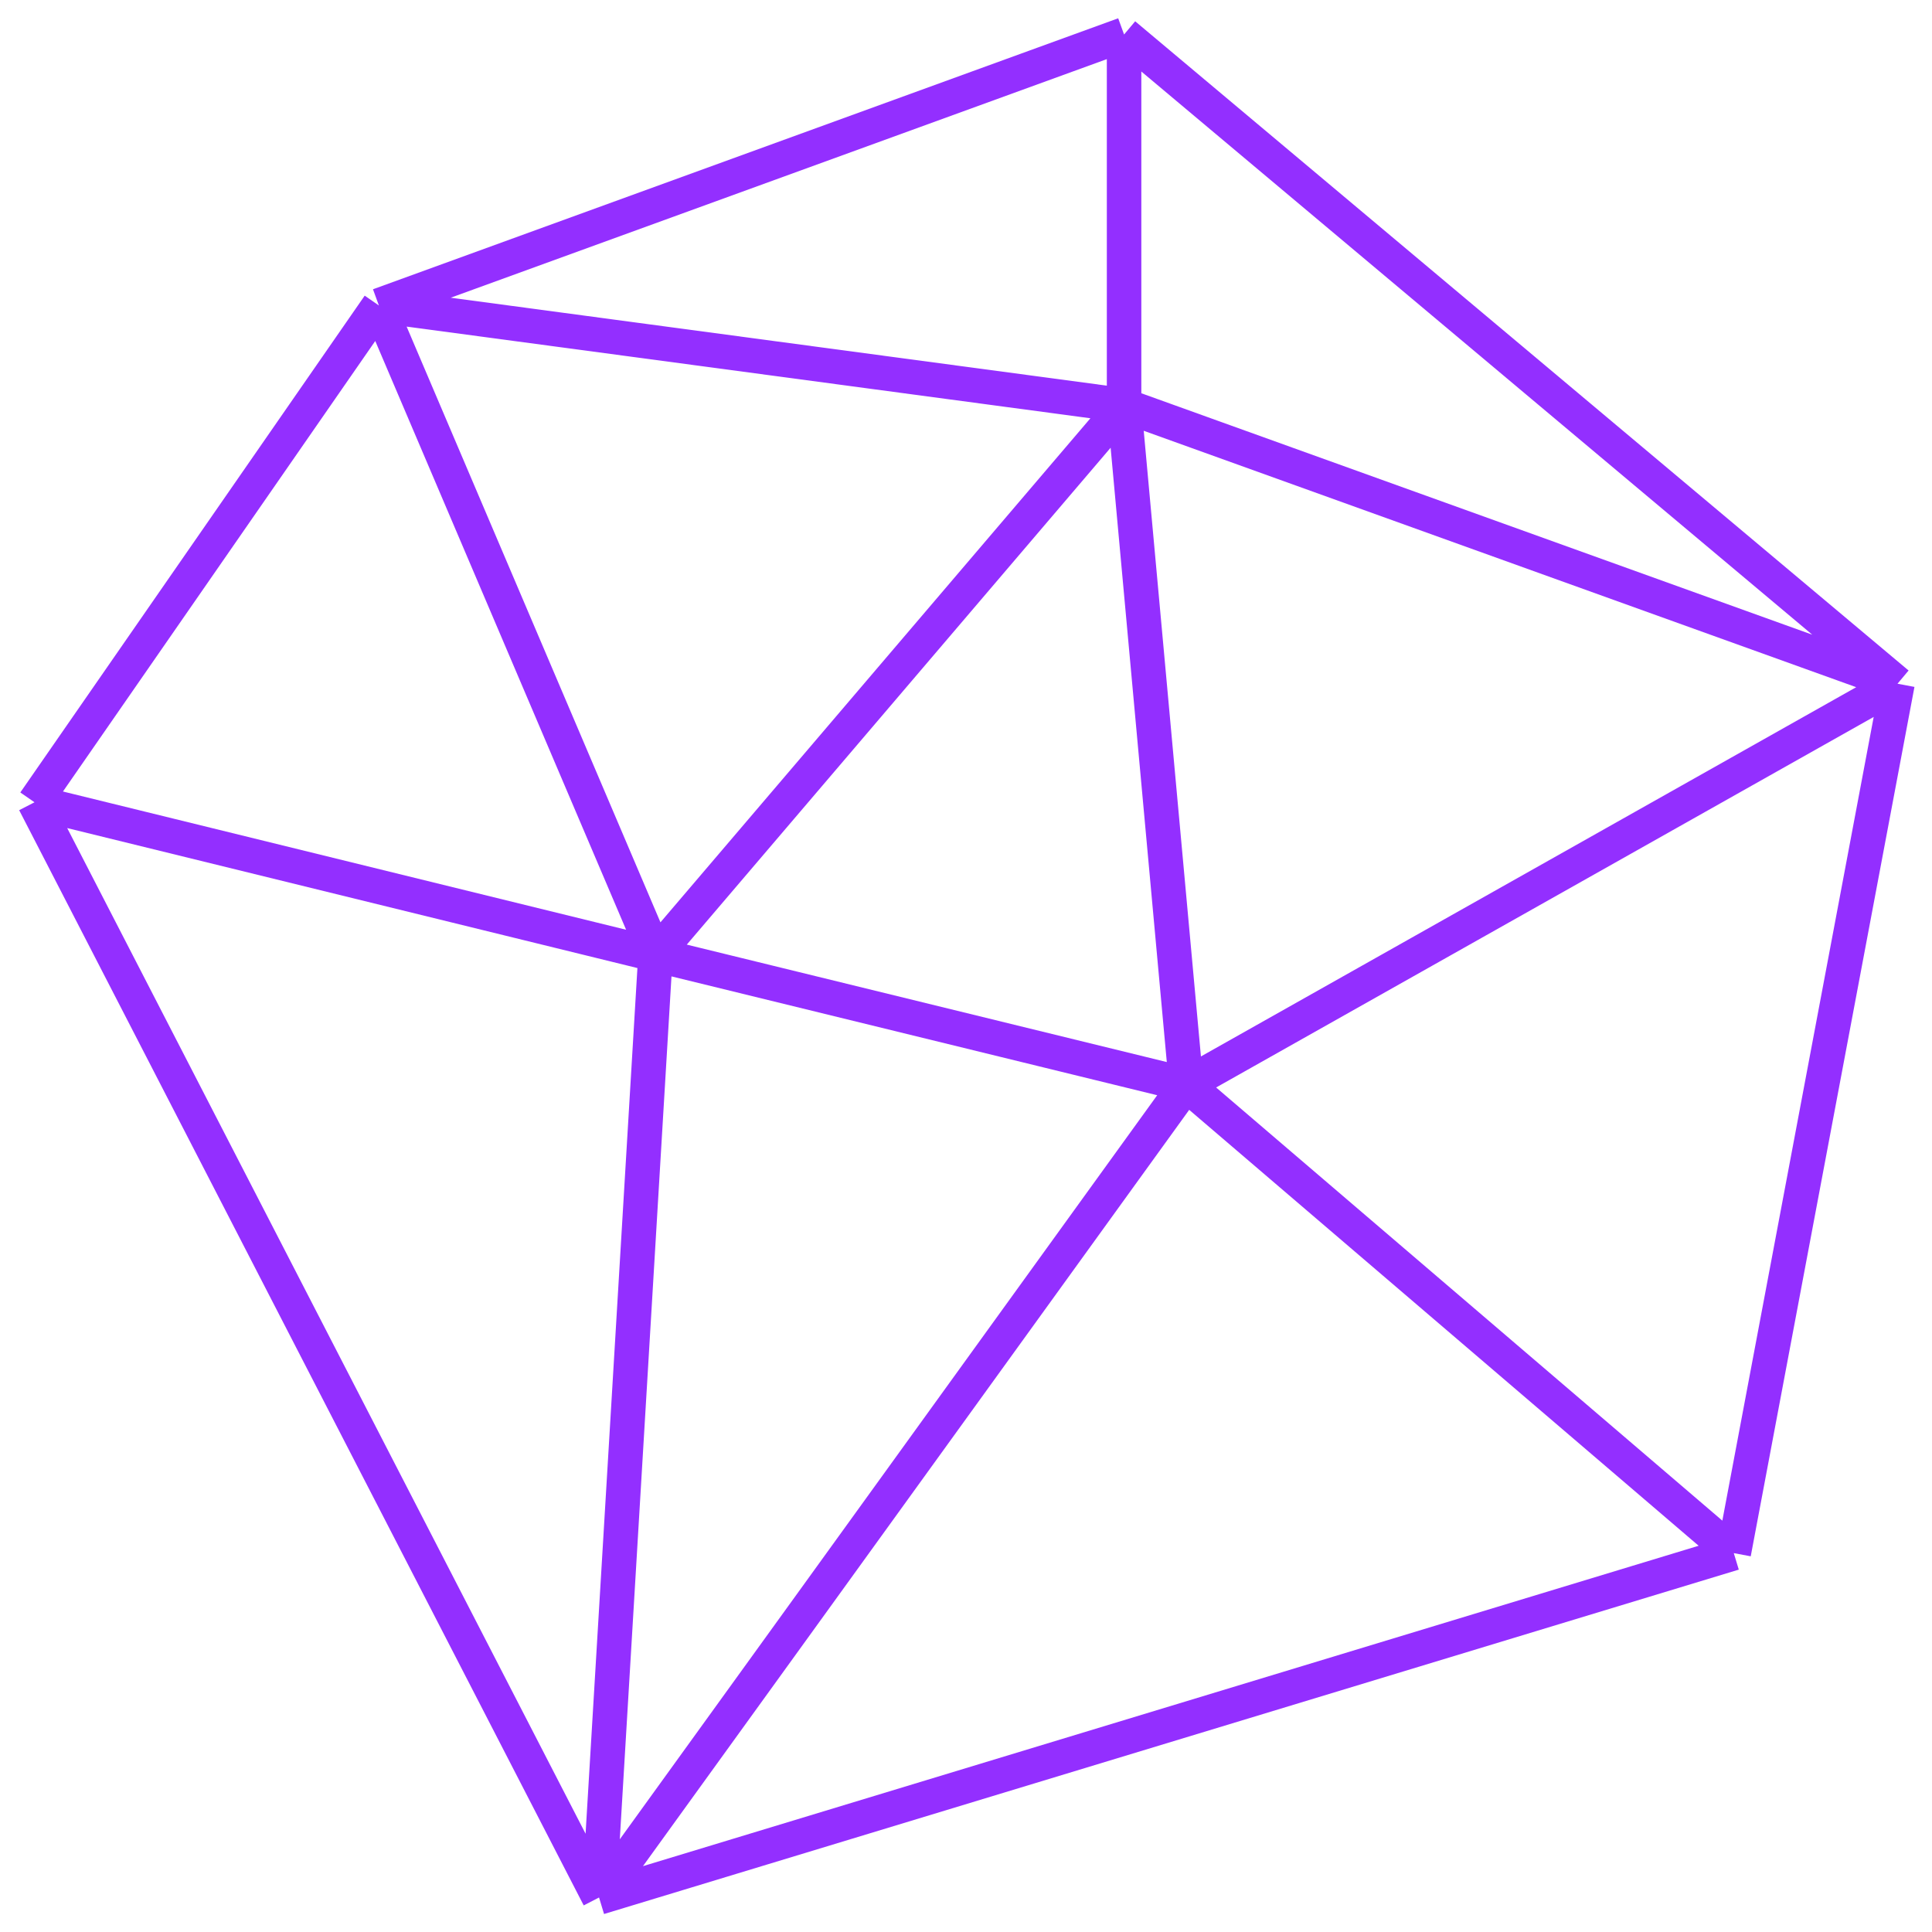
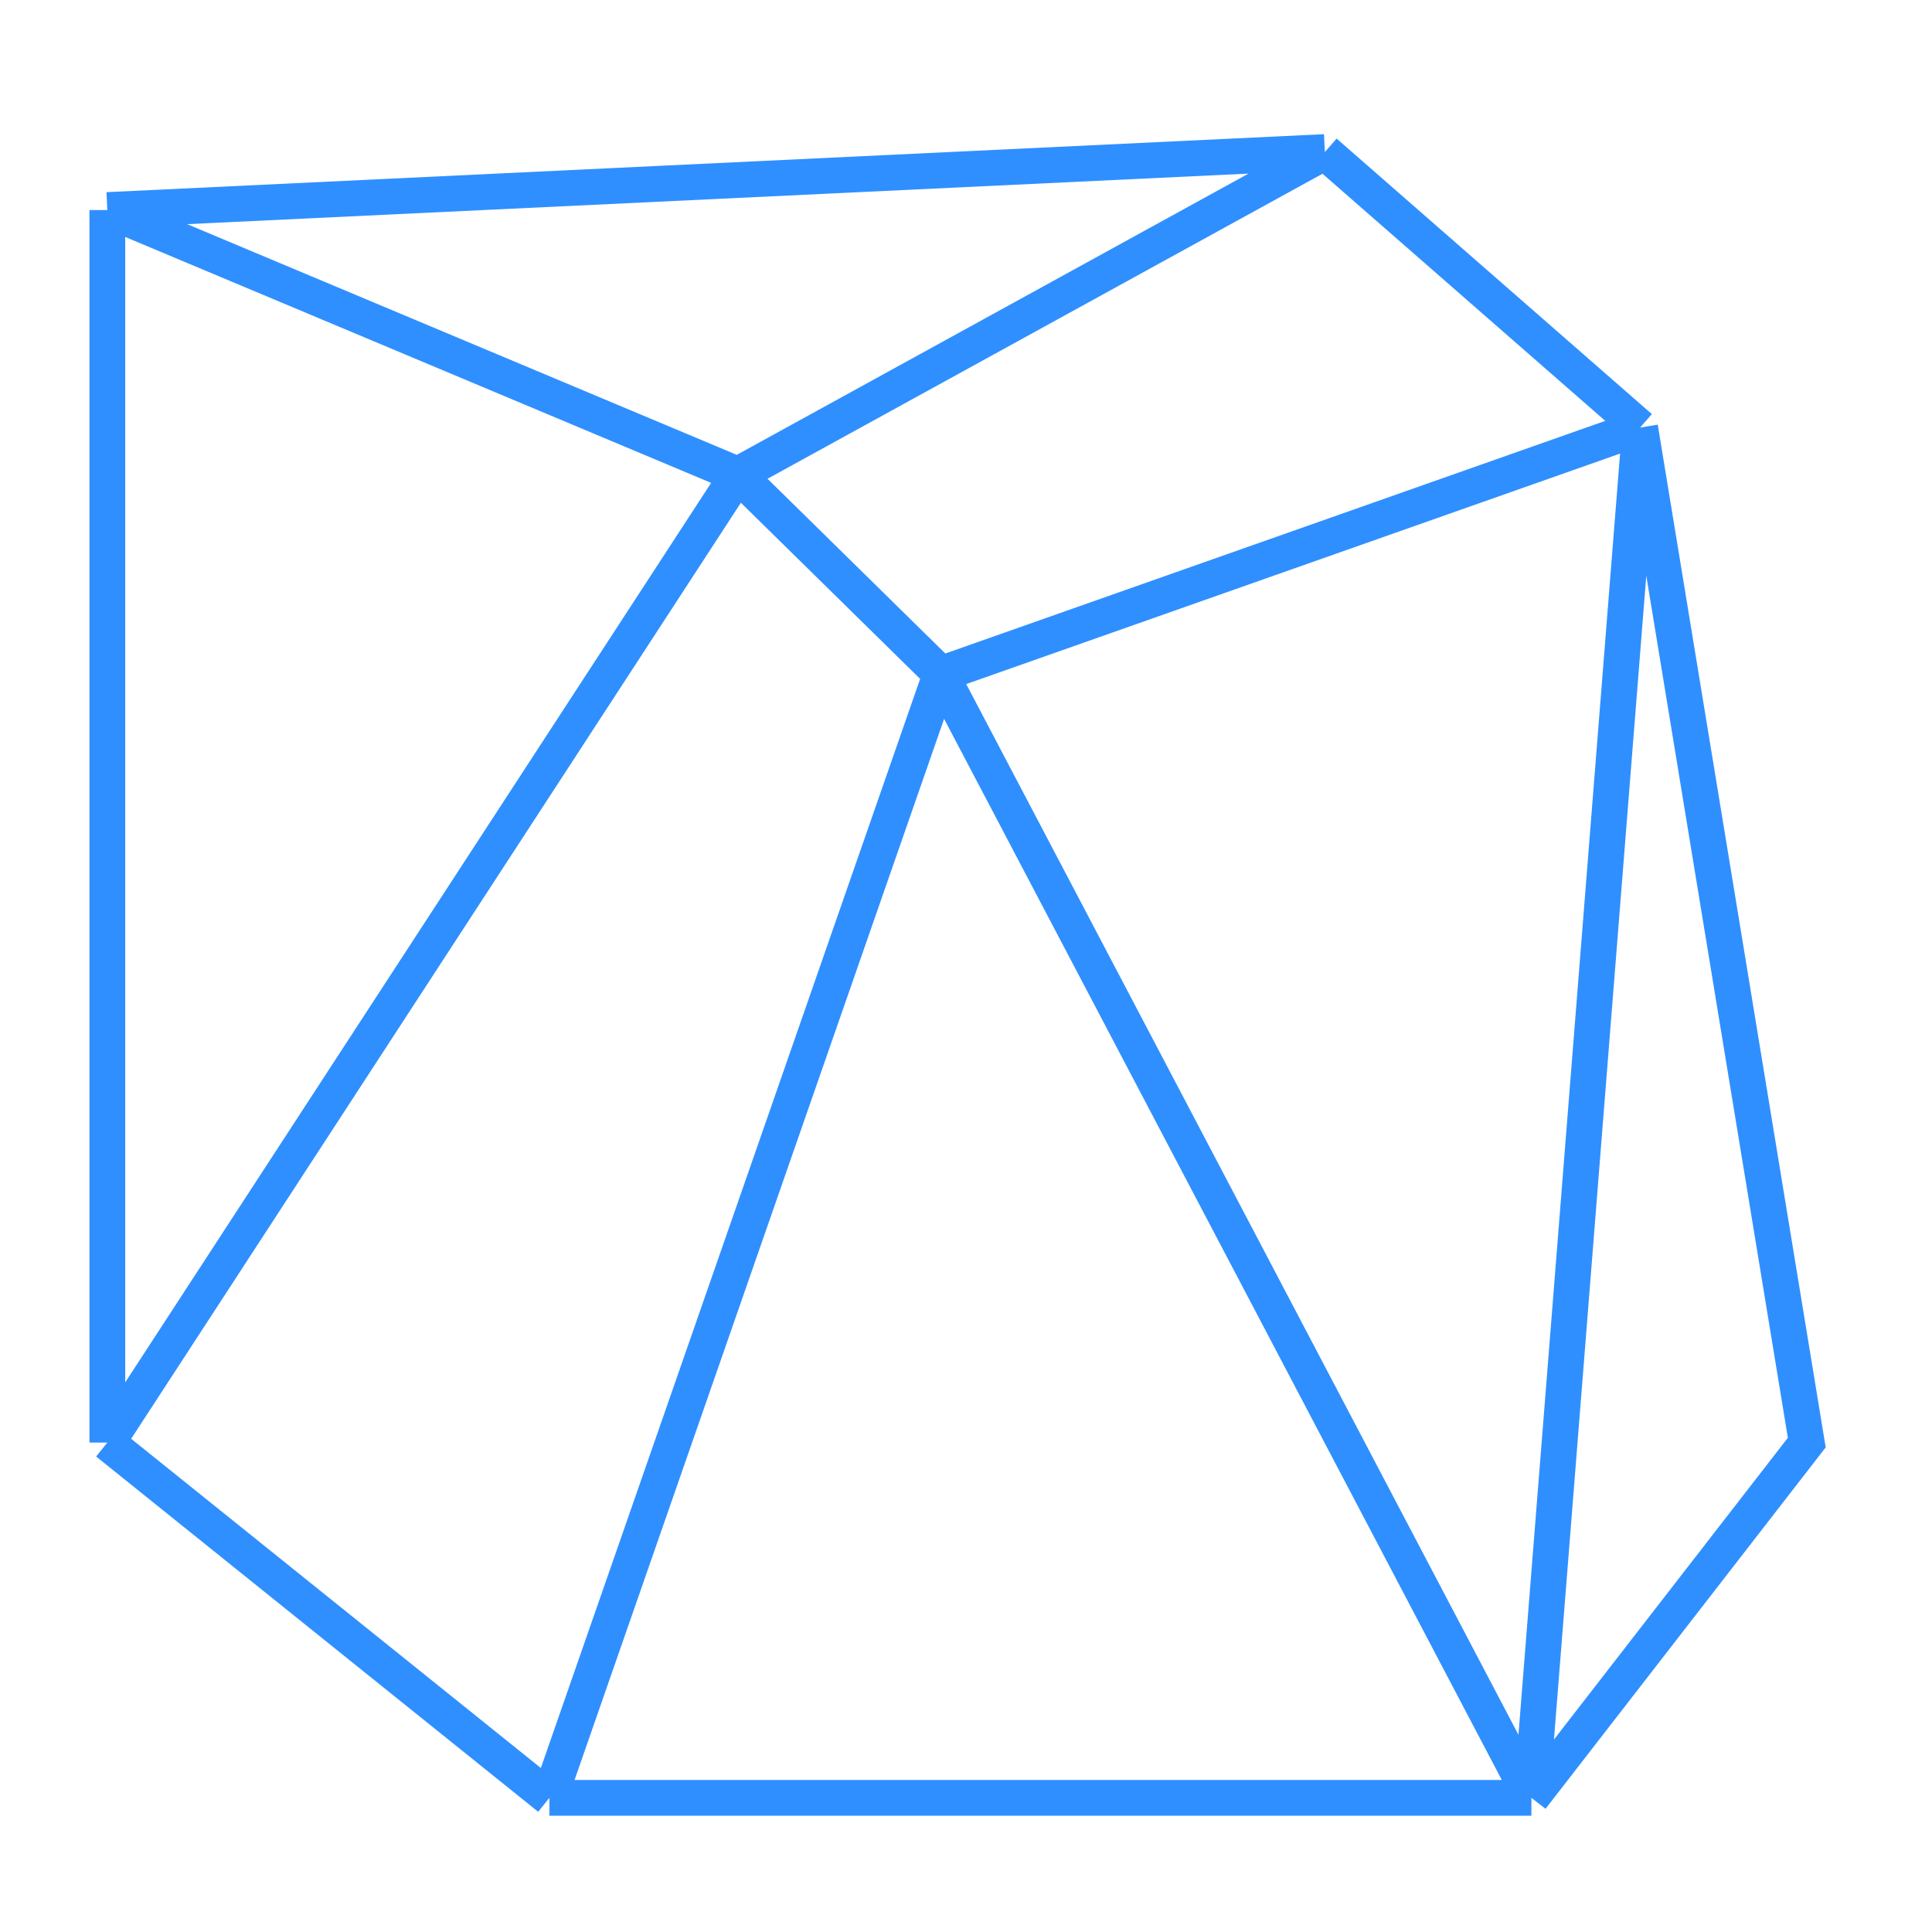
- <svg xmlns="http://www.w3.org/2000/svg" width="112" height="112" viewBox="0 0 112 112" fill="none">
-   <path d="M65.164 2L21.964 17.709M65.164 2L110 39.636M65.164 2V23.5M21.964 17.709L2 46.509M21.964 17.709L38 55.346M21.964 17.709L65.164 23.5M2 46.509L34.727 110M2 46.509L38 55.346M34.727 110L100.509 90.036M34.727 110L68.764 62.873M34.727 110L38 55.346M100.509 90.036L110 39.636M100.509 90.036L68.764 62.873M110 39.636L65.164 23.5M110 39.636L68.764 62.873M65.164 23.5L38 55.346M65.164 23.5L68.764 62.873M38 55.346L68.764 62.873" stroke="#932FFF" stroke-width="2" />
+ <svg xmlns="http://www.w3.org/2000/svg" width="100%" height="100%" viewBox="0 0 108 108" version="1.1" xml:space="preserve" style="fill-rule:evenodd;clip-rule:evenodd;">
+   <g transform="matrix(1,0,0,1,5,6.5)">
+     <path d="M1,5.242L69.06,2M1,5.242L1,74.141M1,5.242L36.245,20.035M69.06,2L86.682,17.401M69.06,2L36.245,20.035M86.682,17.401L96,74.141L80.606,94M86.682,17.401L47.589,31.181M86.682,17.401L80.606,94M80.606,94L25.712,94M80.606,94L47.589,31.181M25.712,94L1,74.141M25.712,94L47.589,31.181M1,74.141L36.245,20.035M47.589,31.181L36.245,20.035" style="fill:none;fill-rule:nonzero;stroke:rgb(47,143,255);stroke-width:2px;" />
+   </g>
</svg>
